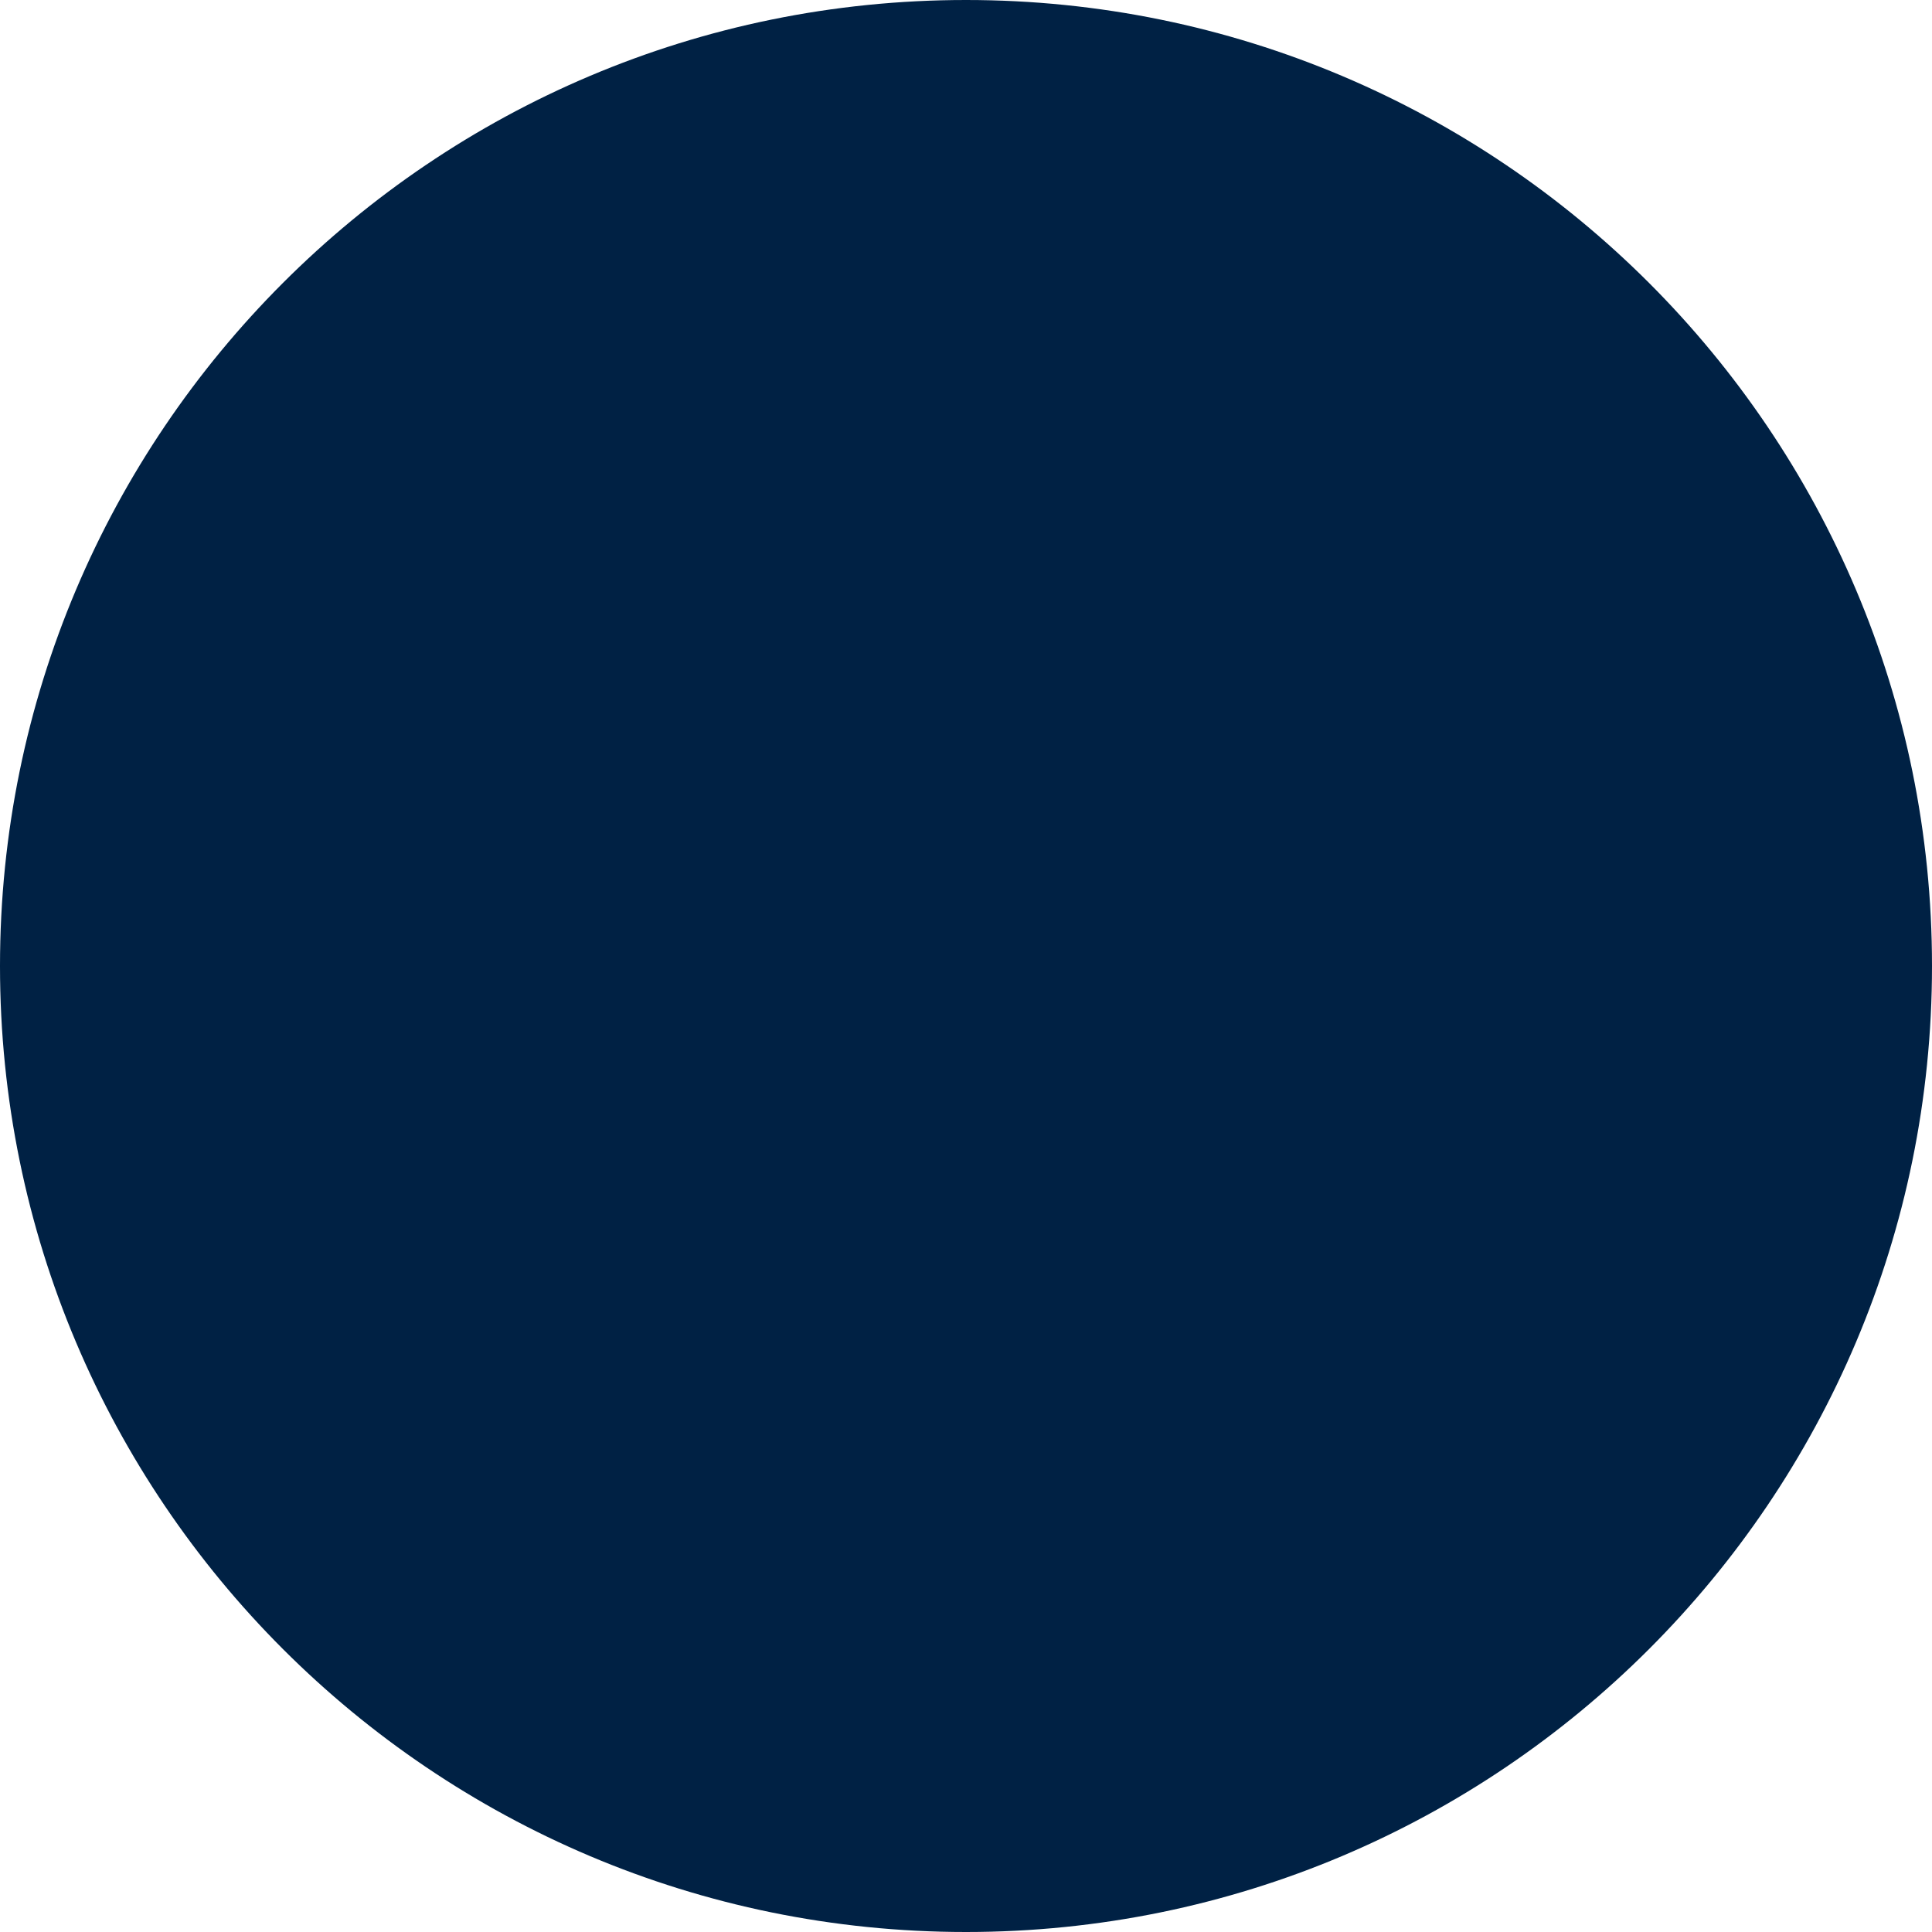
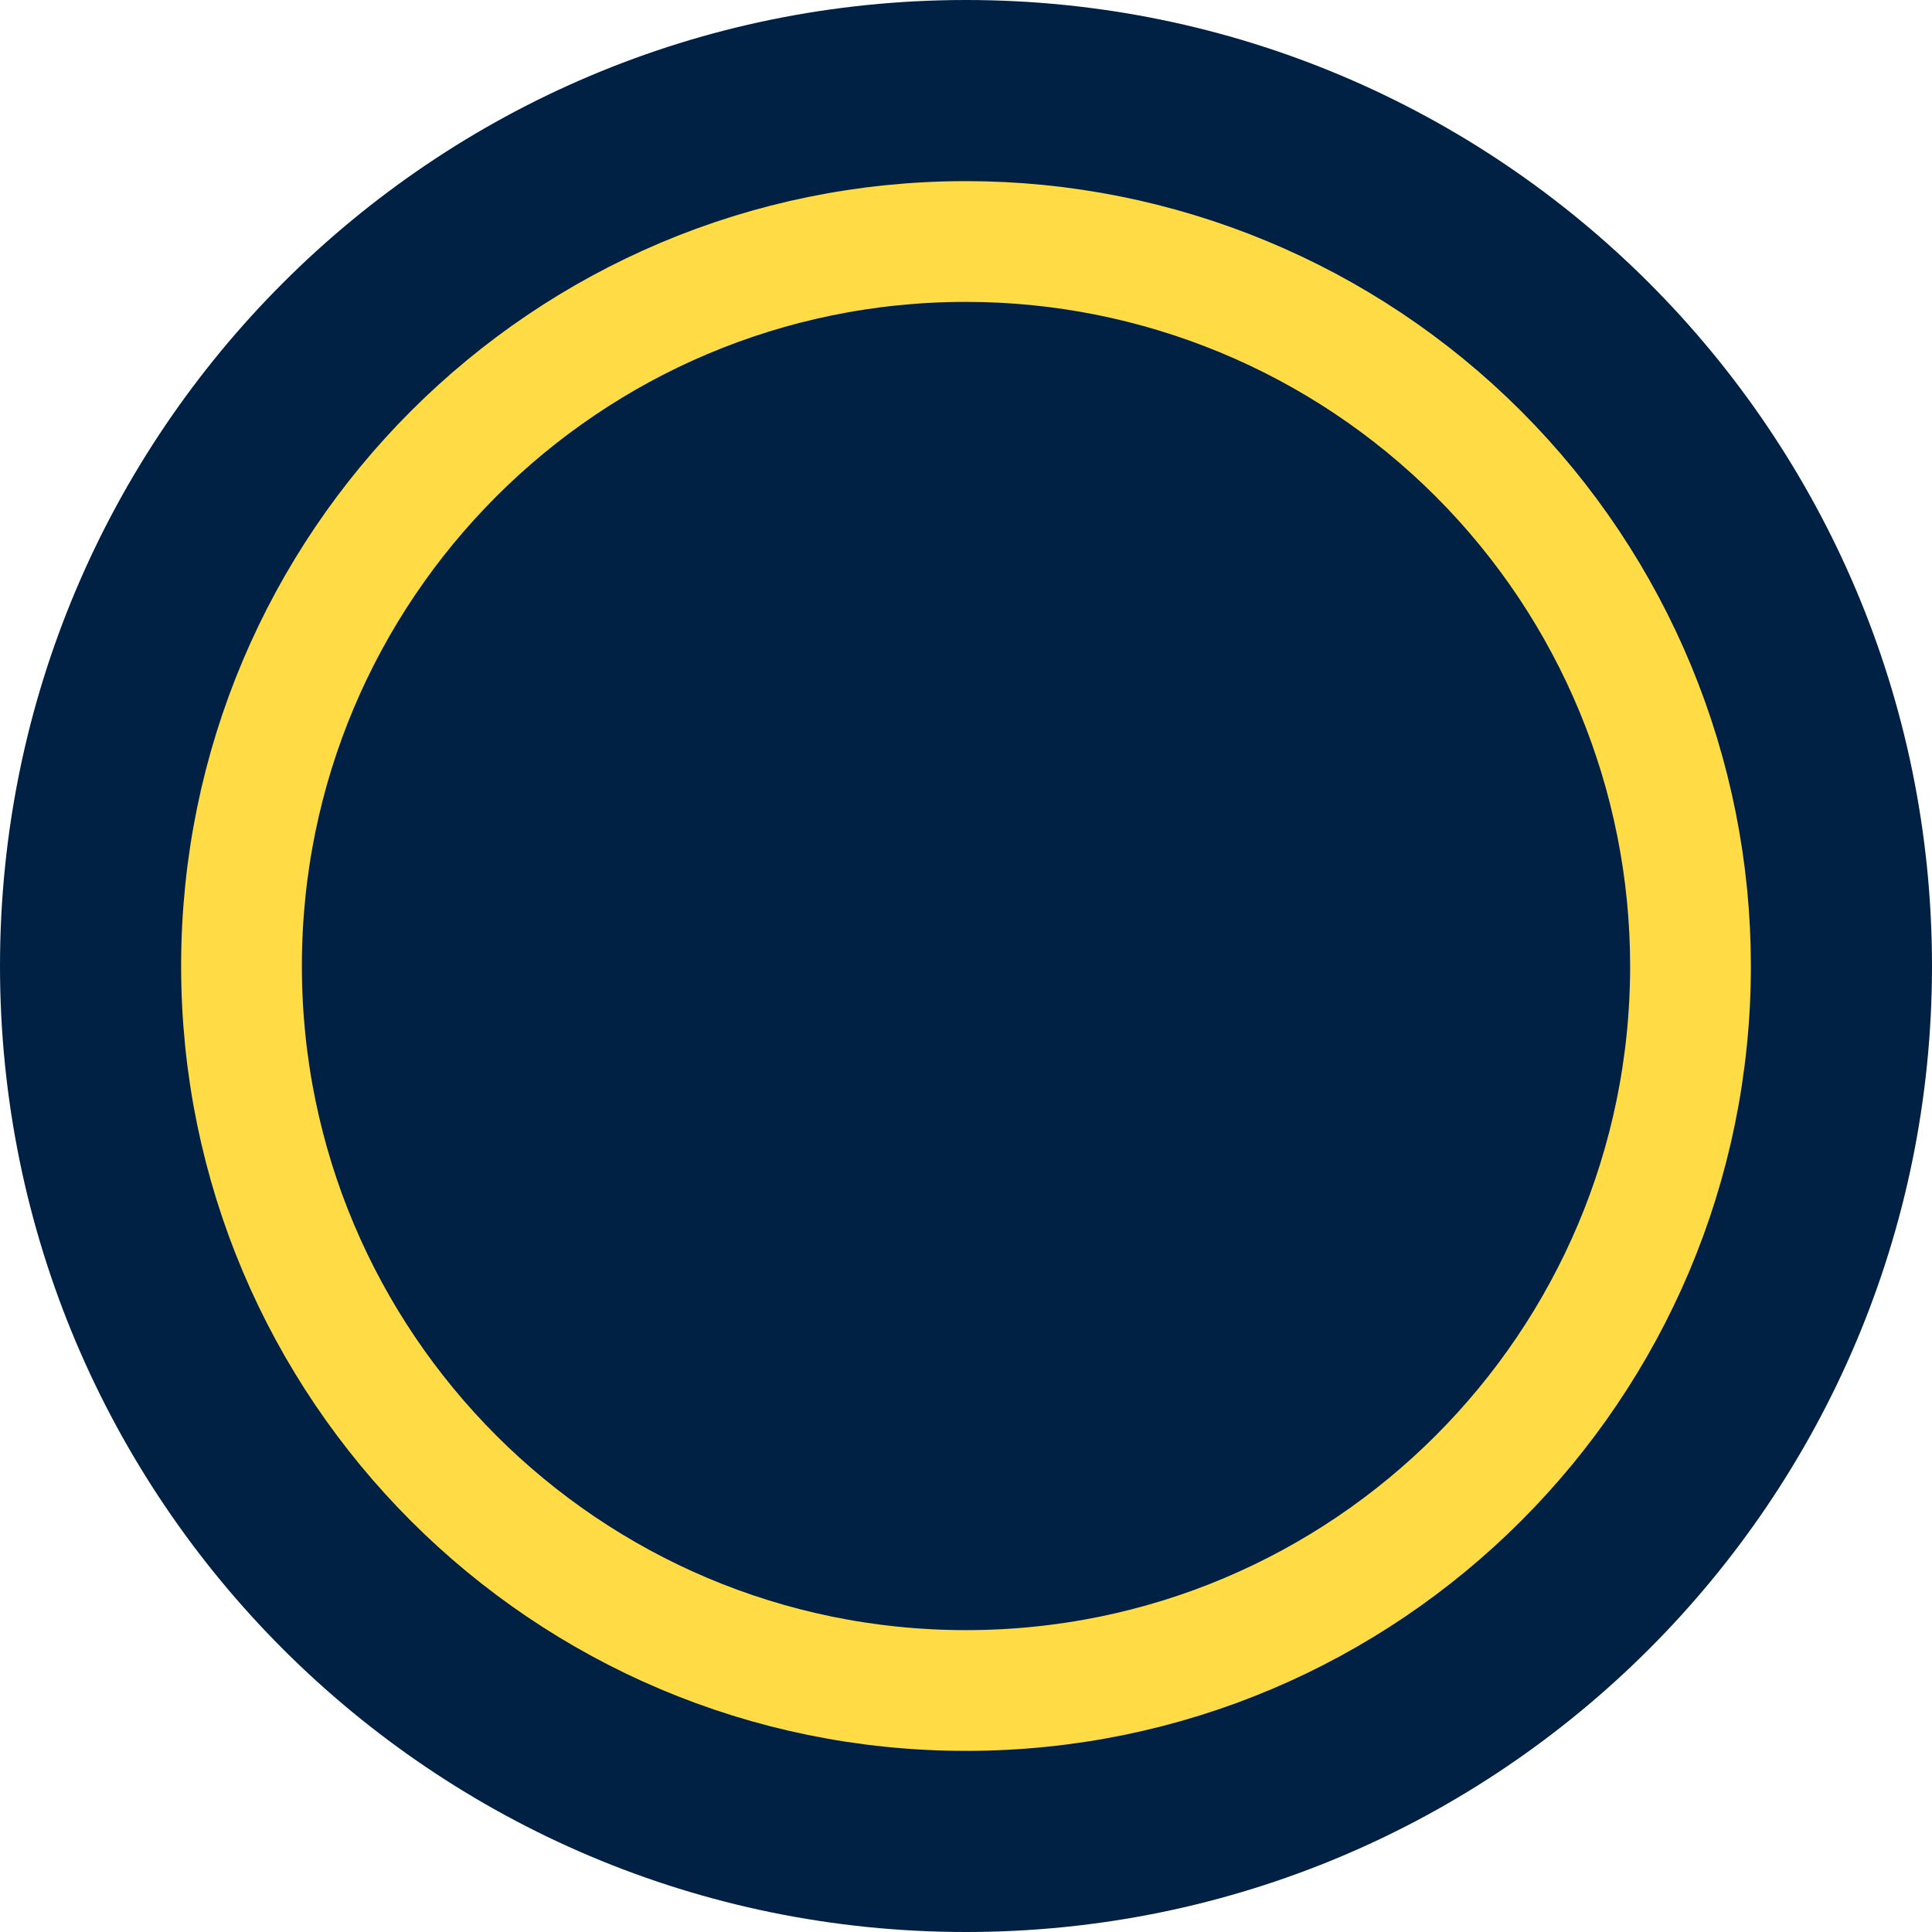
<svg xmlns="http://www.w3.org/2000/svg" width="24px" height="24px" viewBox="0 0 24 24" version="1.1">
  <g id="Top-BarTheme-Copy" stroke="none" stroke-width="1" fill="none" fill-rule="evenodd">
    <circle id="Oval" fill="#002144" fill-rule="nonzero" cx="12" cy="12" r="12" />
-     <path d="M12,3 C7.029,3 3,7.029 3,12 C3,16.971 7.029,21 12,21 C16.971,21 21,16.971 21,12 C21,9.613 20.052,7.324 18.364,5.636 C16.676,3.948 14.387,3 12,3 Z" id="Path_18926" stroke="#002144" stroke-width="1.5" fill="#002144" fill-rule="nonzero" />
+     <path d="M12,3 C7.029,3 3,7.029 3,12 C3,16.971 7.029,21 12,21 C16.971,21 21,16.971 21,12 C21,9.613 20.052,7.324 18.364,5.636 C16.676,3.948 14.387,3 12,3 Z" id="Path_18926" stroke="#ffdb45" stroke-width="1.5" fill="#002144" fill-rule="nonzero" />
  </g>
</svg>
